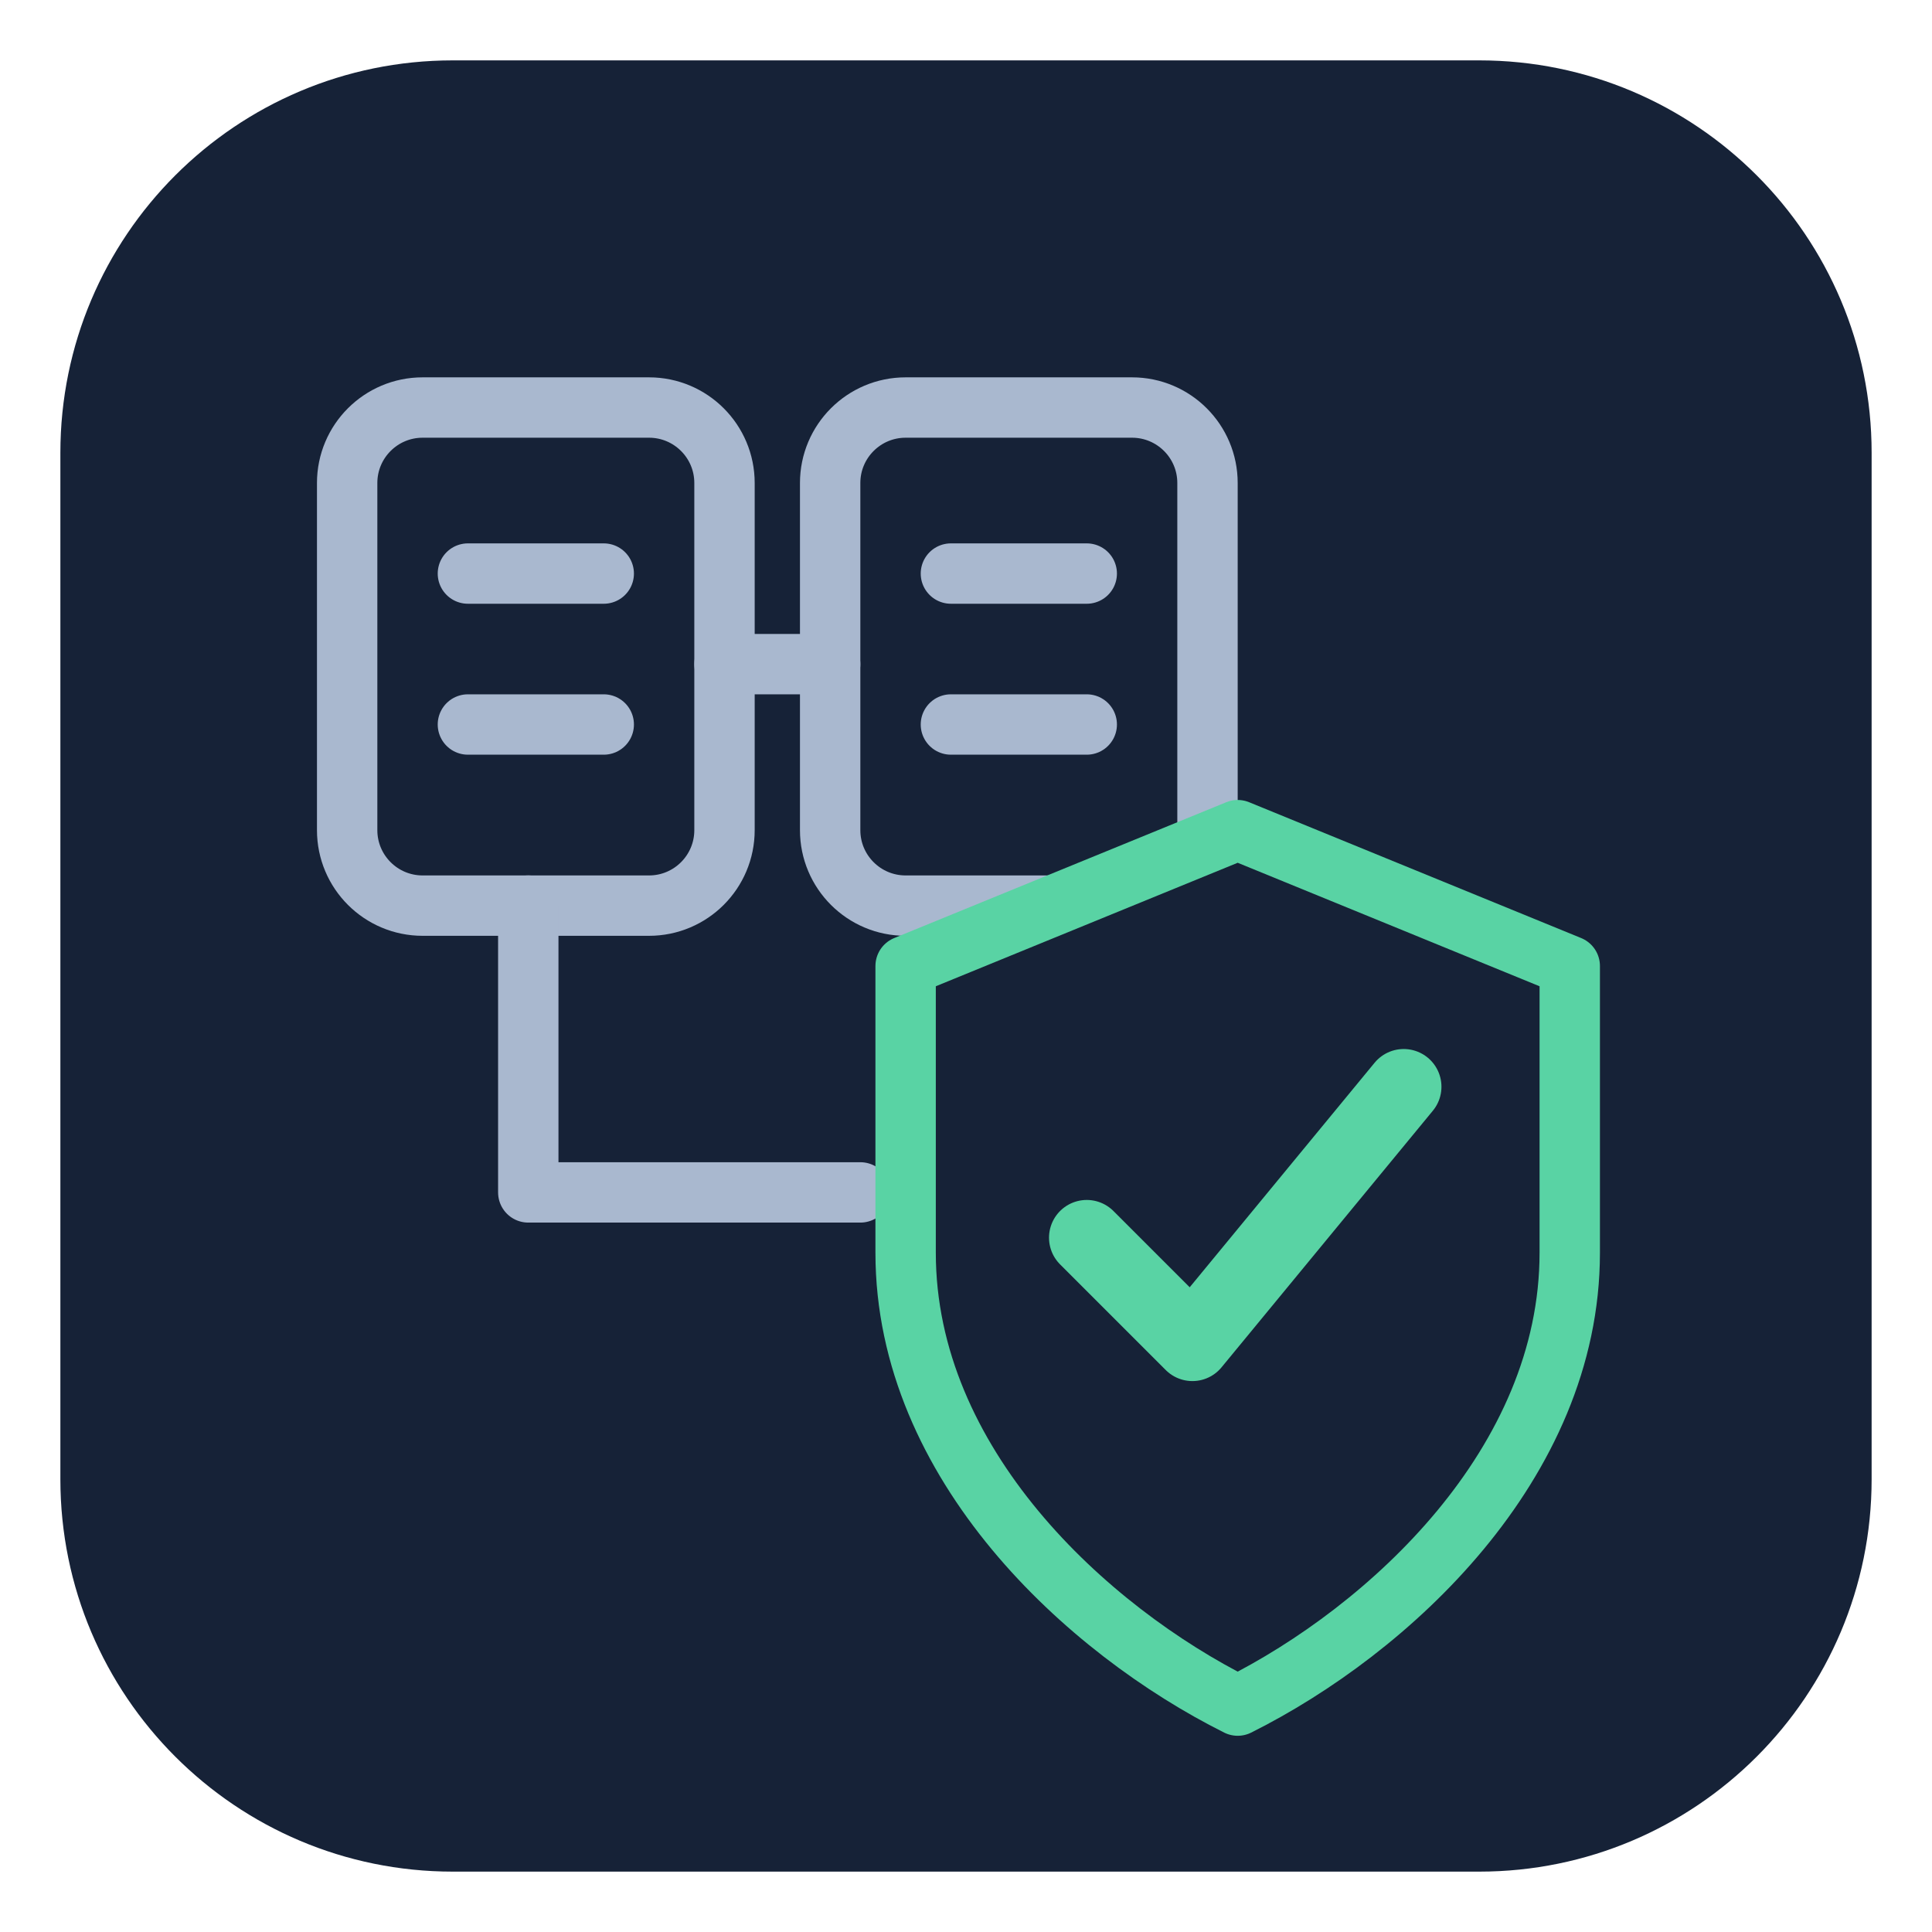
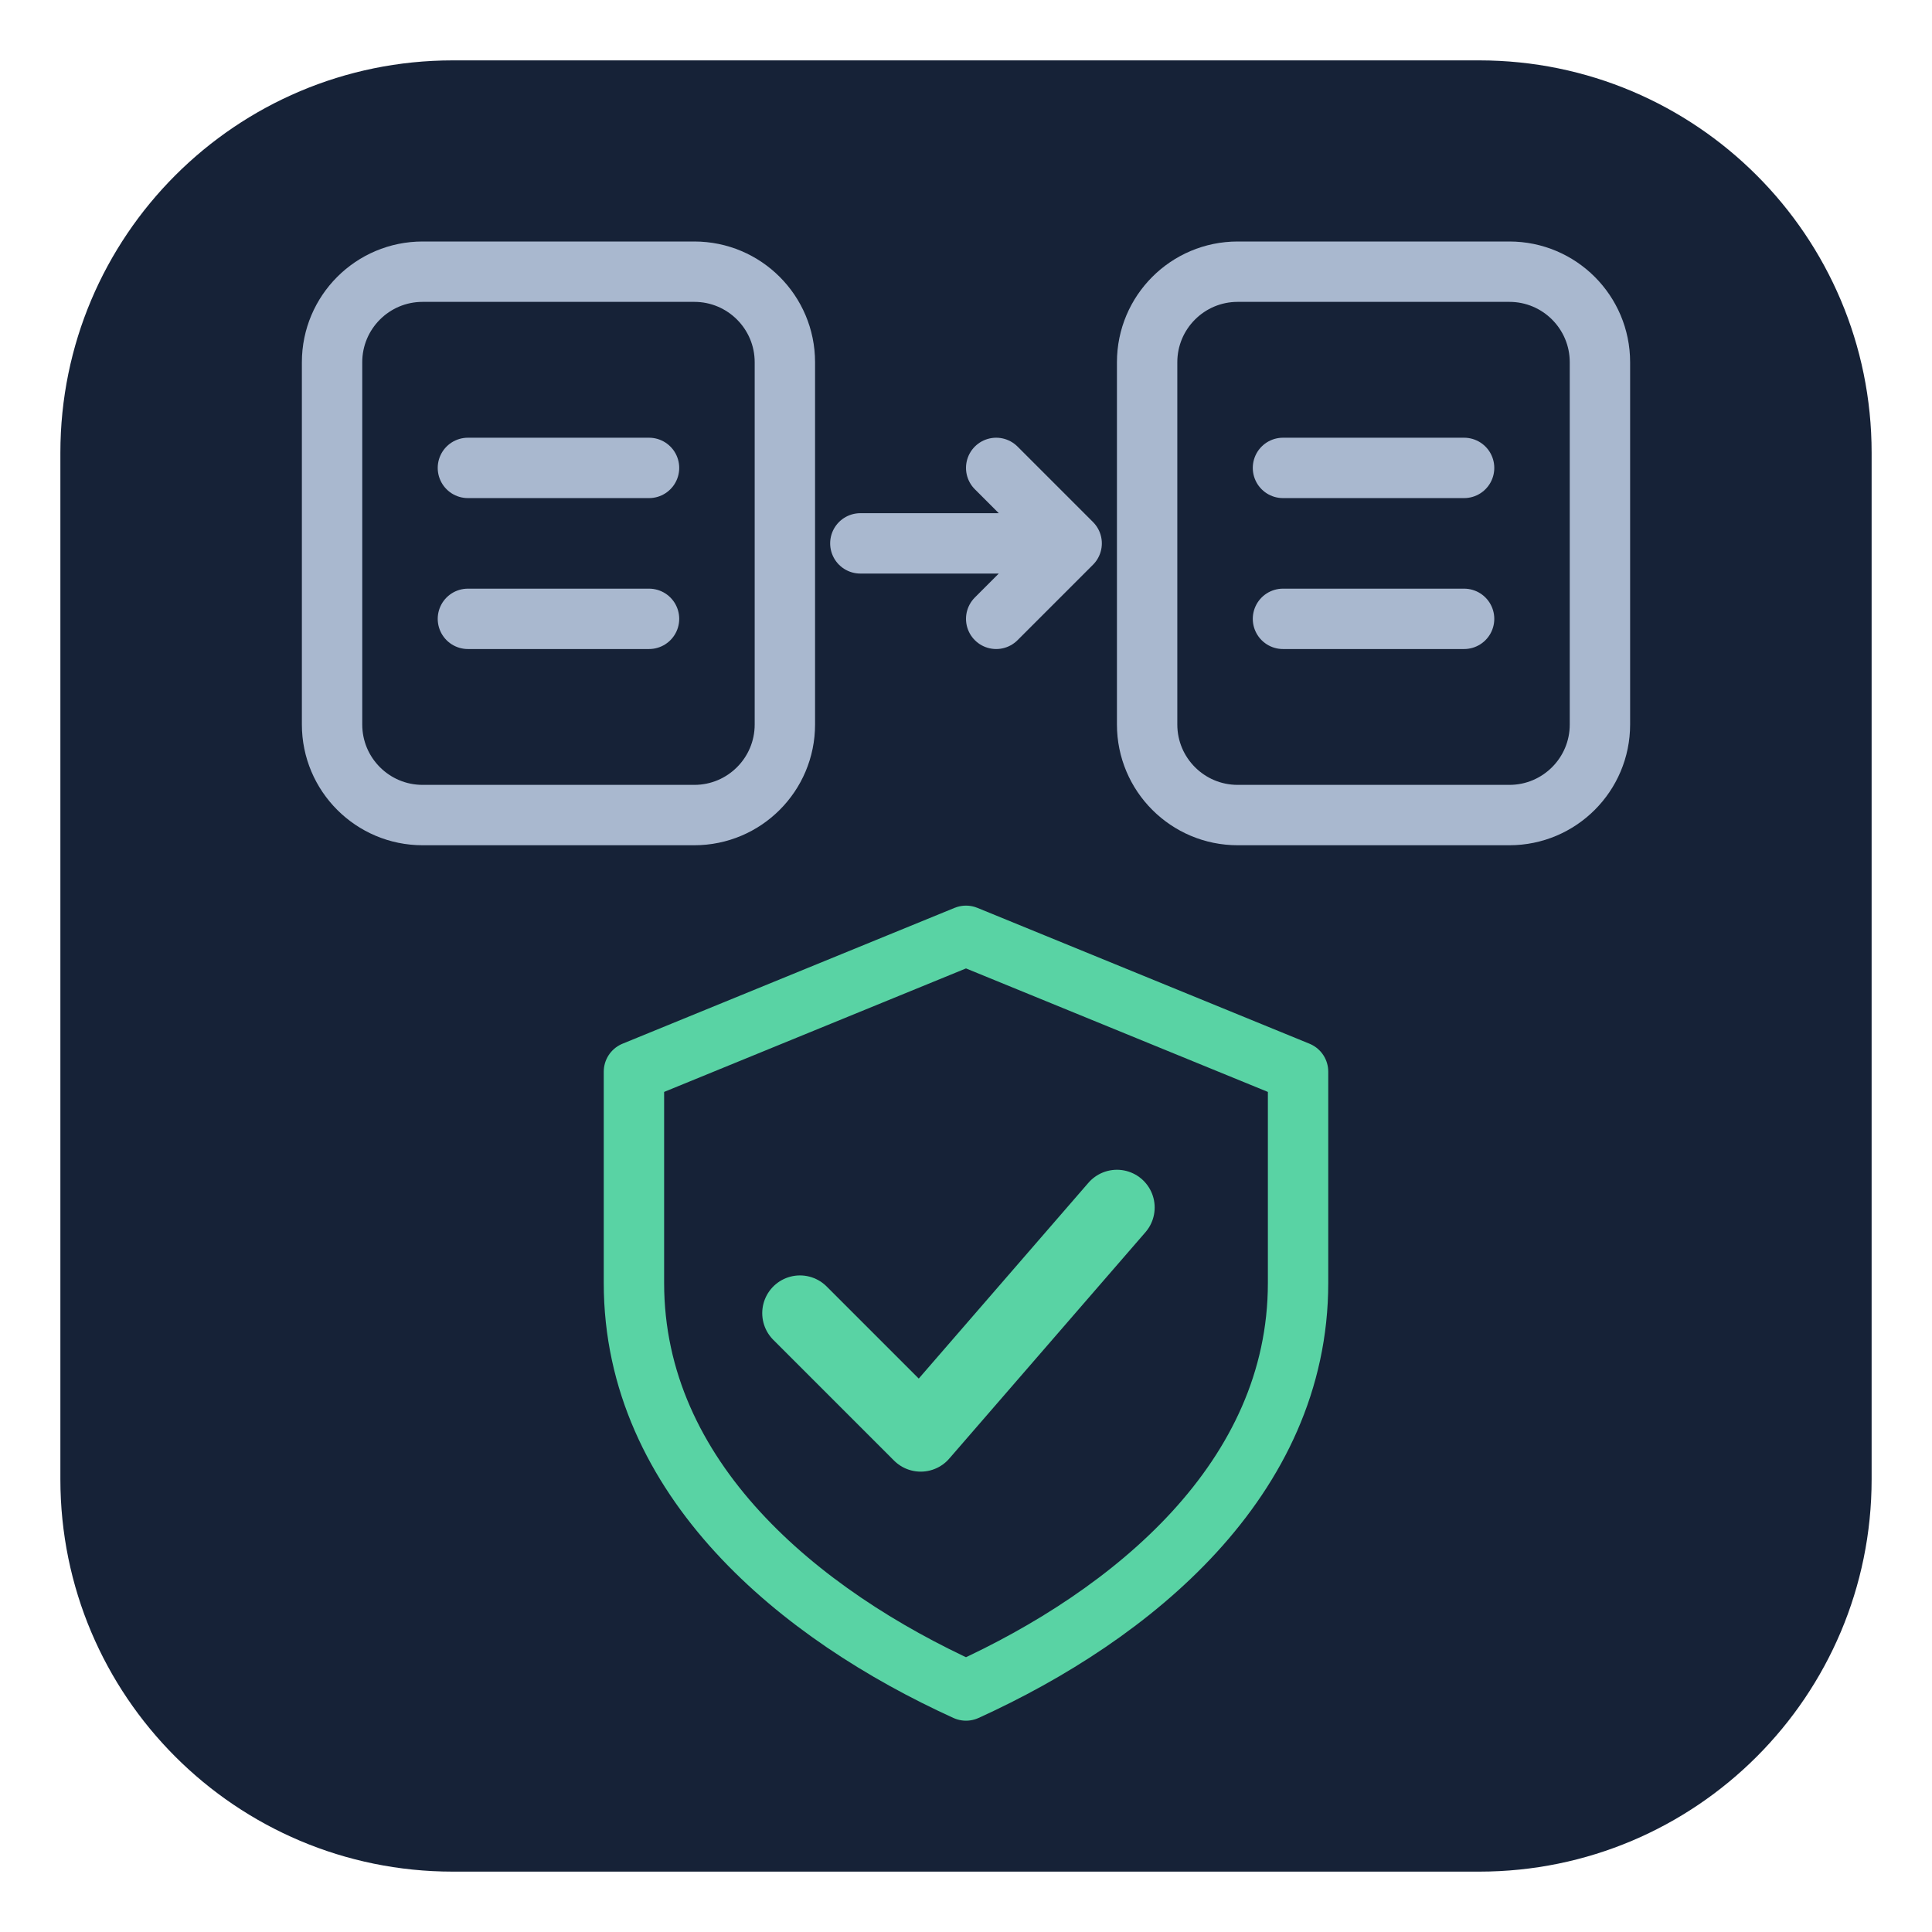
<svg xmlns="http://www.w3.org/2000/svg" width="128" height="128" viewBox="0 0 128 128" role="img" aria-labelledby="title desc">
  <rect x="4" y="4" width="120" height="120" rx="26" fill="#162237" />
  <g fill="none" stroke="#a9b8cf" stroke-width="4" stroke-linecap="round" stroke-linejoin="round">
-     <rect x="23" y="27" width="25" height="33" rx="5" />
-     <rect x="55" y="27" width="25" height="33" rx="5" />
-     <path d="M31 38h9m-9 10h9m23-10h9m-9 10h9M48 44h7M35 60v19h22" />
+     <rect x="22" y="18" width="30" height="36" rx="6" />
+     <rect x="76" y="18" width="30" height="36" rx="6" />
+     <path d="M31 31h12m-12 10h12M85 31h12m-12 10h12" />
+     <path d="M57 36h14m-5-5 5 5-5 5" />
  </g>
-   <path d="M82 55l22 9v19c0 14-12 25-22 30-10-5-22-16-22-30V64z" fill="#162237" stroke="#59d3a4" stroke-width="4" stroke-linejoin="round" />
-   <path d="M72 82l7 7 14-17" fill="none" stroke="#59d3a4" stroke-width="5" stroke-linecap="round" stroke-linejoin="round" />
+   <path d="M64 62l22 9v14c0 13-11 22-22 27-11-5-22-14-22-27V71z" fill="#162237" stroke="#59d3a4" stroke-width="4" stroke-linejoin="round" />
+   <path d="M53 87l8 8 13-15" fill="none" stroke="#59d3a4" stroke-width="5" stroke-linecap="round" stroke-linejoin="round" />
</svg>
